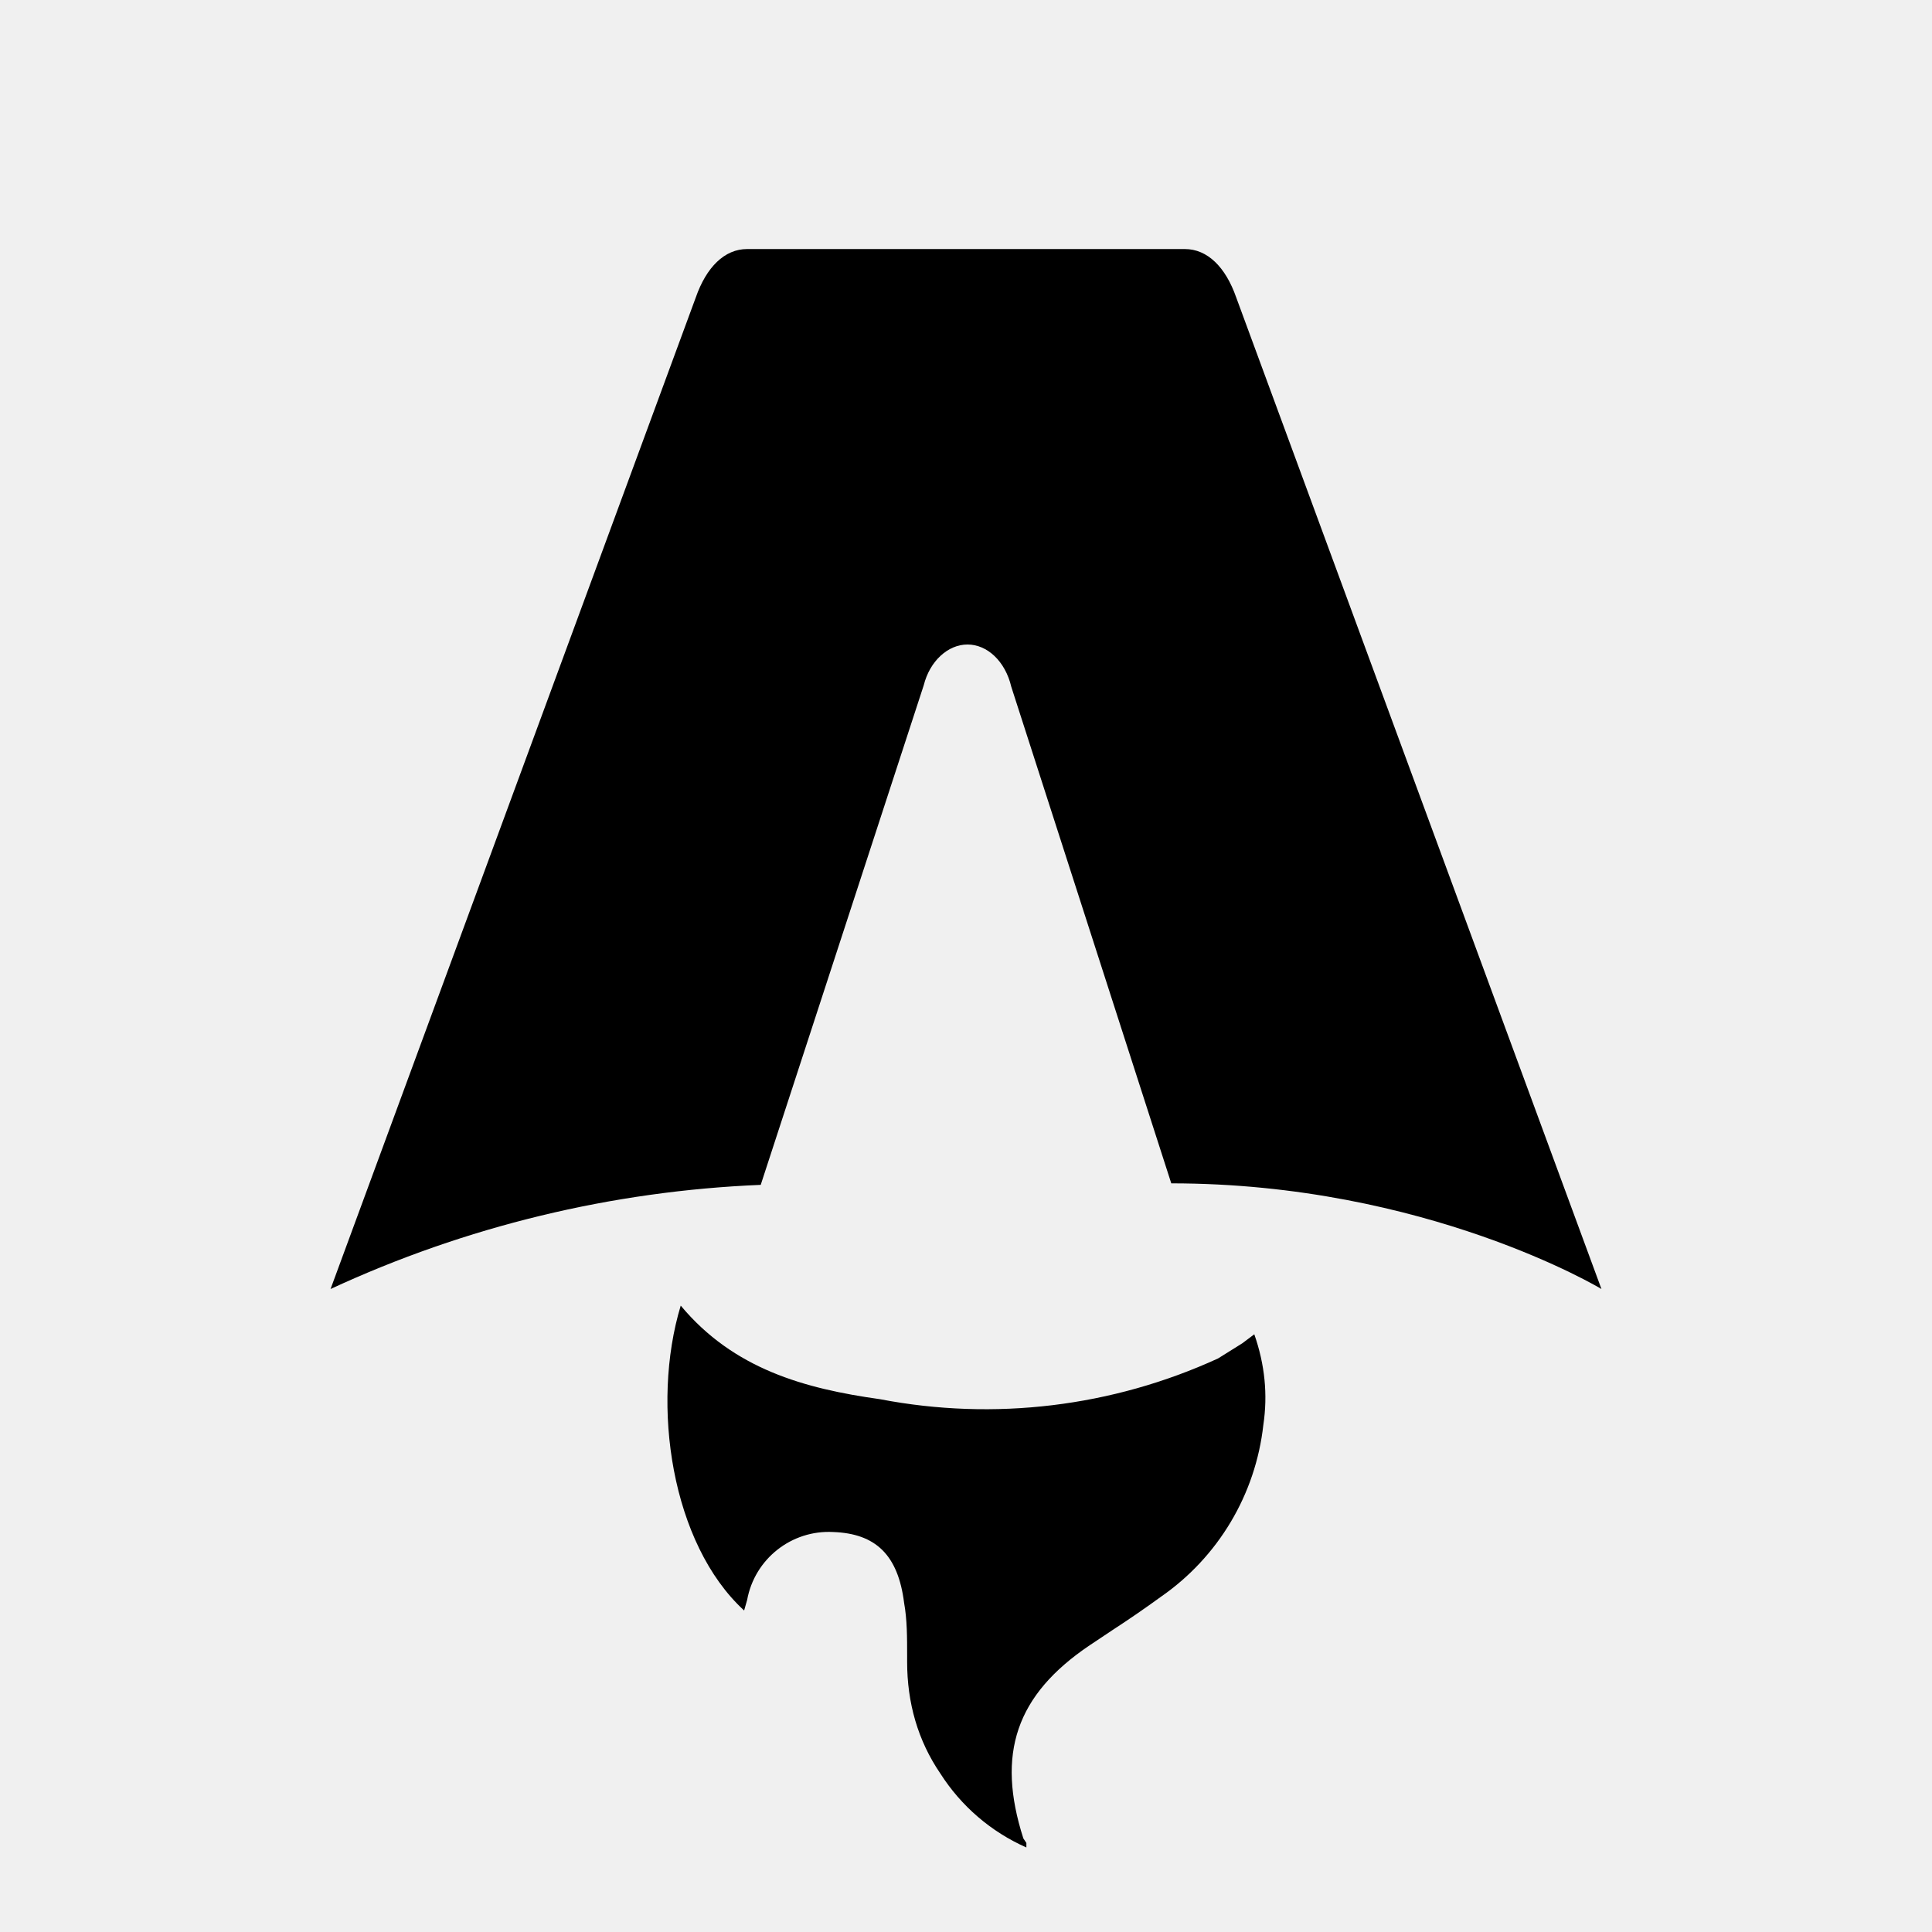
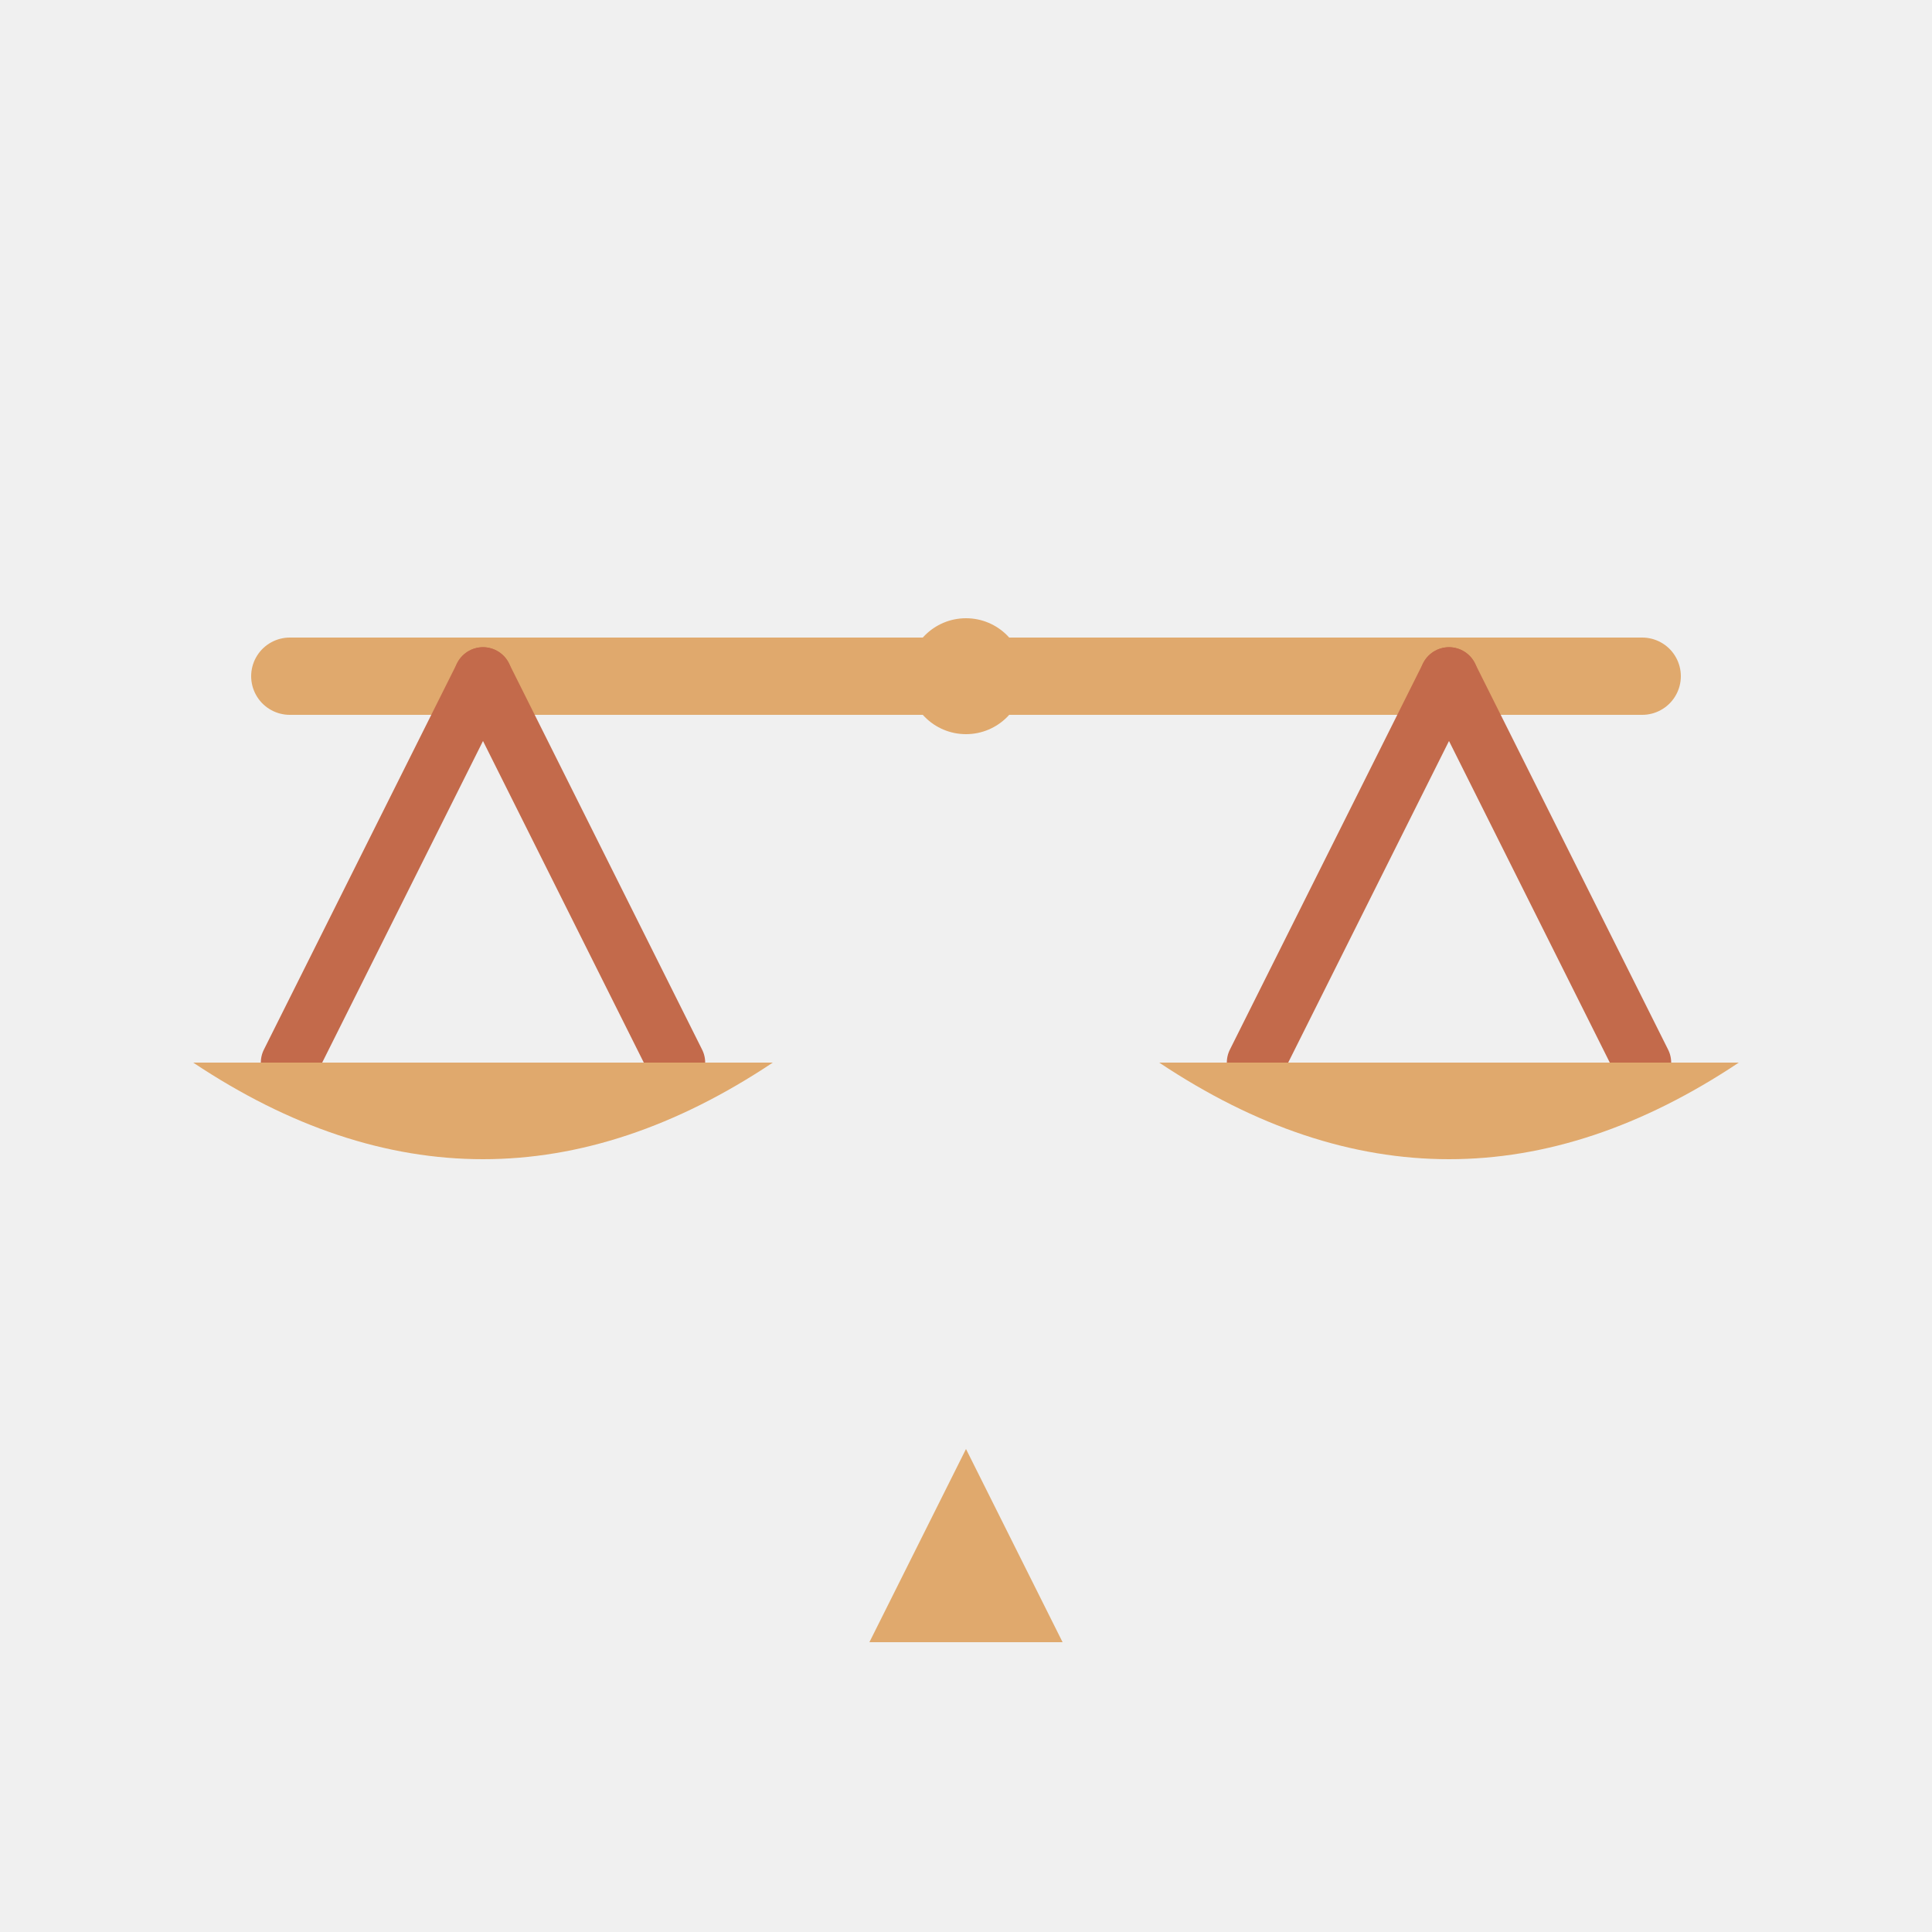
- <svg xmlns="http://www.w3.org/2000/svg" fill="none" viewBox="0 0 128 128">
-   <path d="M50.4 78.5a75.1 75.1 0 0 0-28.5 6.9l24.2-65.7c.7-2 1.9-3.2 3.4-3.2h29c1.5 0 2.7 1.2 3.4 3.2l24.2 65.7s-11.6-7-28.5-7L67 45.5c-.4-1.7-1.6-2.8-2.9-2.8-1.3 0-2.5 1.1-2.9 2.7L50.4 78.5Zm-1.1 28.2Zm-4.2-20.2c-2 6.6-.6 15.8 4.2 20.2a17.5 17.5 0 0 1 .2-.7 5.5 5.5 0 0 1 5.7-4.5c2.8.1 4.3 1.5 4.7 4.7.2 1.1.2 2.3.2 3.5v.4c0 2.7.7 5.2 2.2 7.4a13 13 0 0 0 5.7 4.9v-.3l-.2-.3c-1.8-5.6-.5-9.5 4.4-12.8l1.5-1a73 73 0 0 0 3.2-2.2 16 16 0 0 0 6.8-11.4c.3-2 .1-4-.6-6l-.8.6-1.6 1a37 37 0 0 1-22.4 2.7c-5-.7-9.7-2-13.2-6.2Z" />
-   <style>
-         path { fill: #000; }
-         @media (prefers-color-scheme: dark) {
-             path { fill: #FFF; }
-         }
-     </style>
+ <svg xmlns="http://www.w3.org/2000/svg" viewBox="0 0 100 100">
+   <g fill="none" stroke="#C36A4B" stroke-width="3" stroke-linecap="round">
+     <polygon points="45,85 55,85 50,75" fill="#E0A96D" stroke="none" />
+     <line x1="15" y1="35" x2="85" y2="35" stroke="#E0A96D" stroke-width="4" />
+     <line x1="25" y1="35" x2="15" y2="55" />
+     <line x1="25" y1="35" x2="35" y2="55" />
+     <path d="M10,55 Q25,65 40,55" fill="#E0A96D" stroke="none" />
+     <line x1="75" y1="35" x2="65" y2="55" />
+     <line x1="75" y1="35" x2="85" y2="55" />
+     <path d="M60,55 Q75,65 90,55" fill="#E0A96D" stroke="none" />
+     <circle cx="50" cy="35" r="3" fill="#E0A96D" stroke="none" />
+   </g>
</svg>
